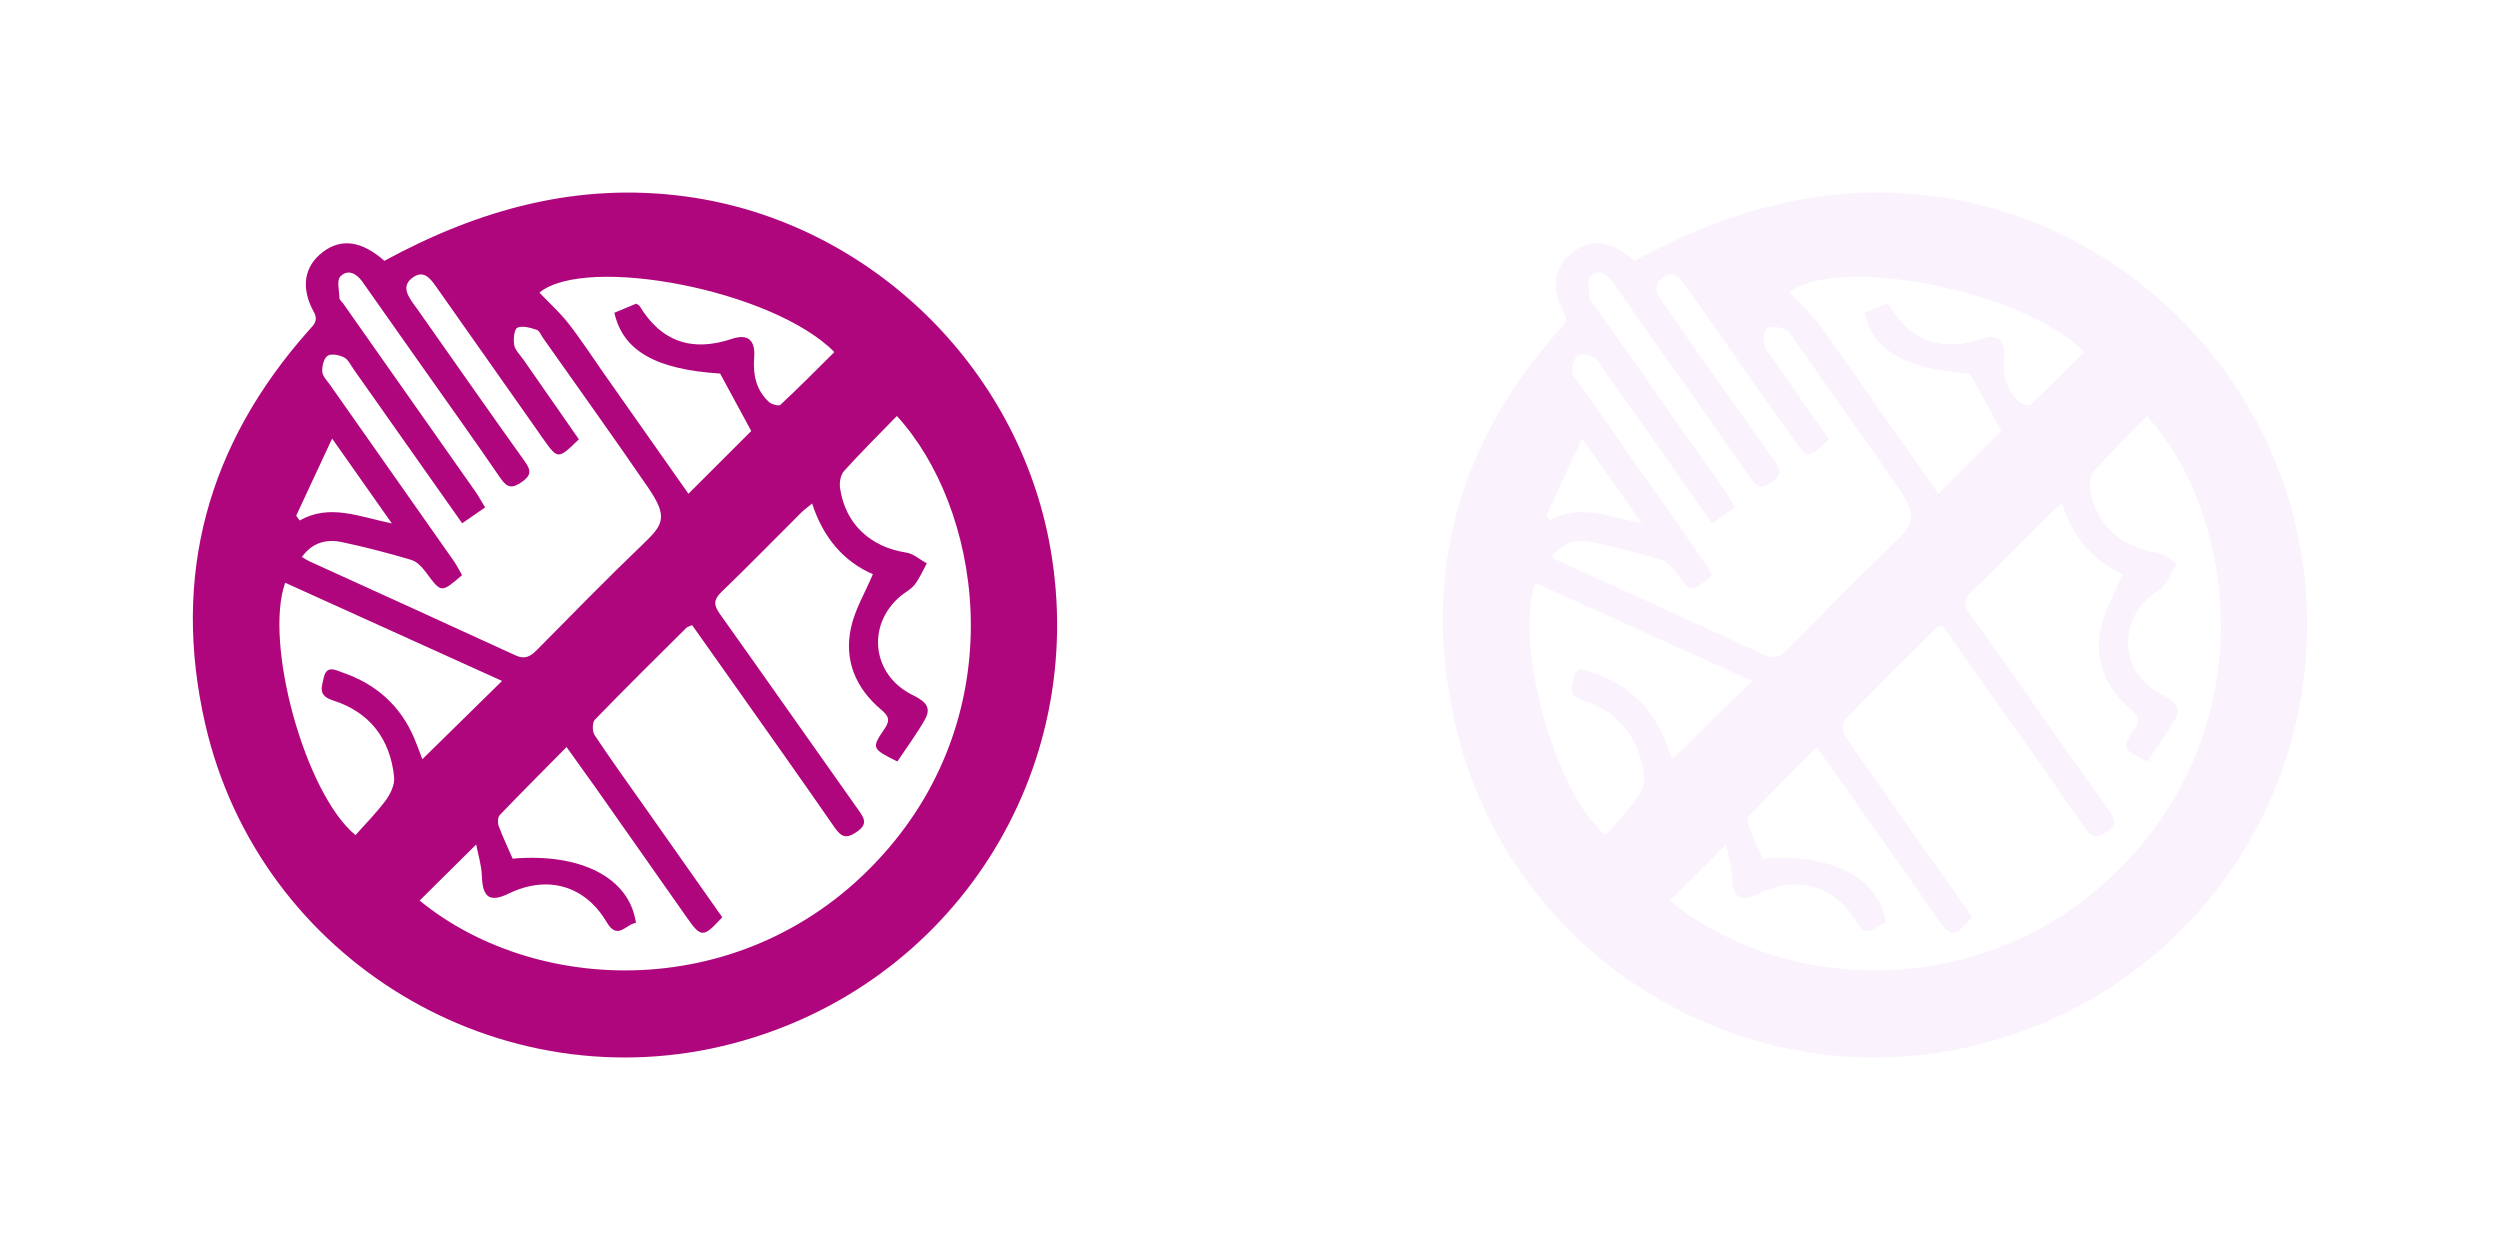
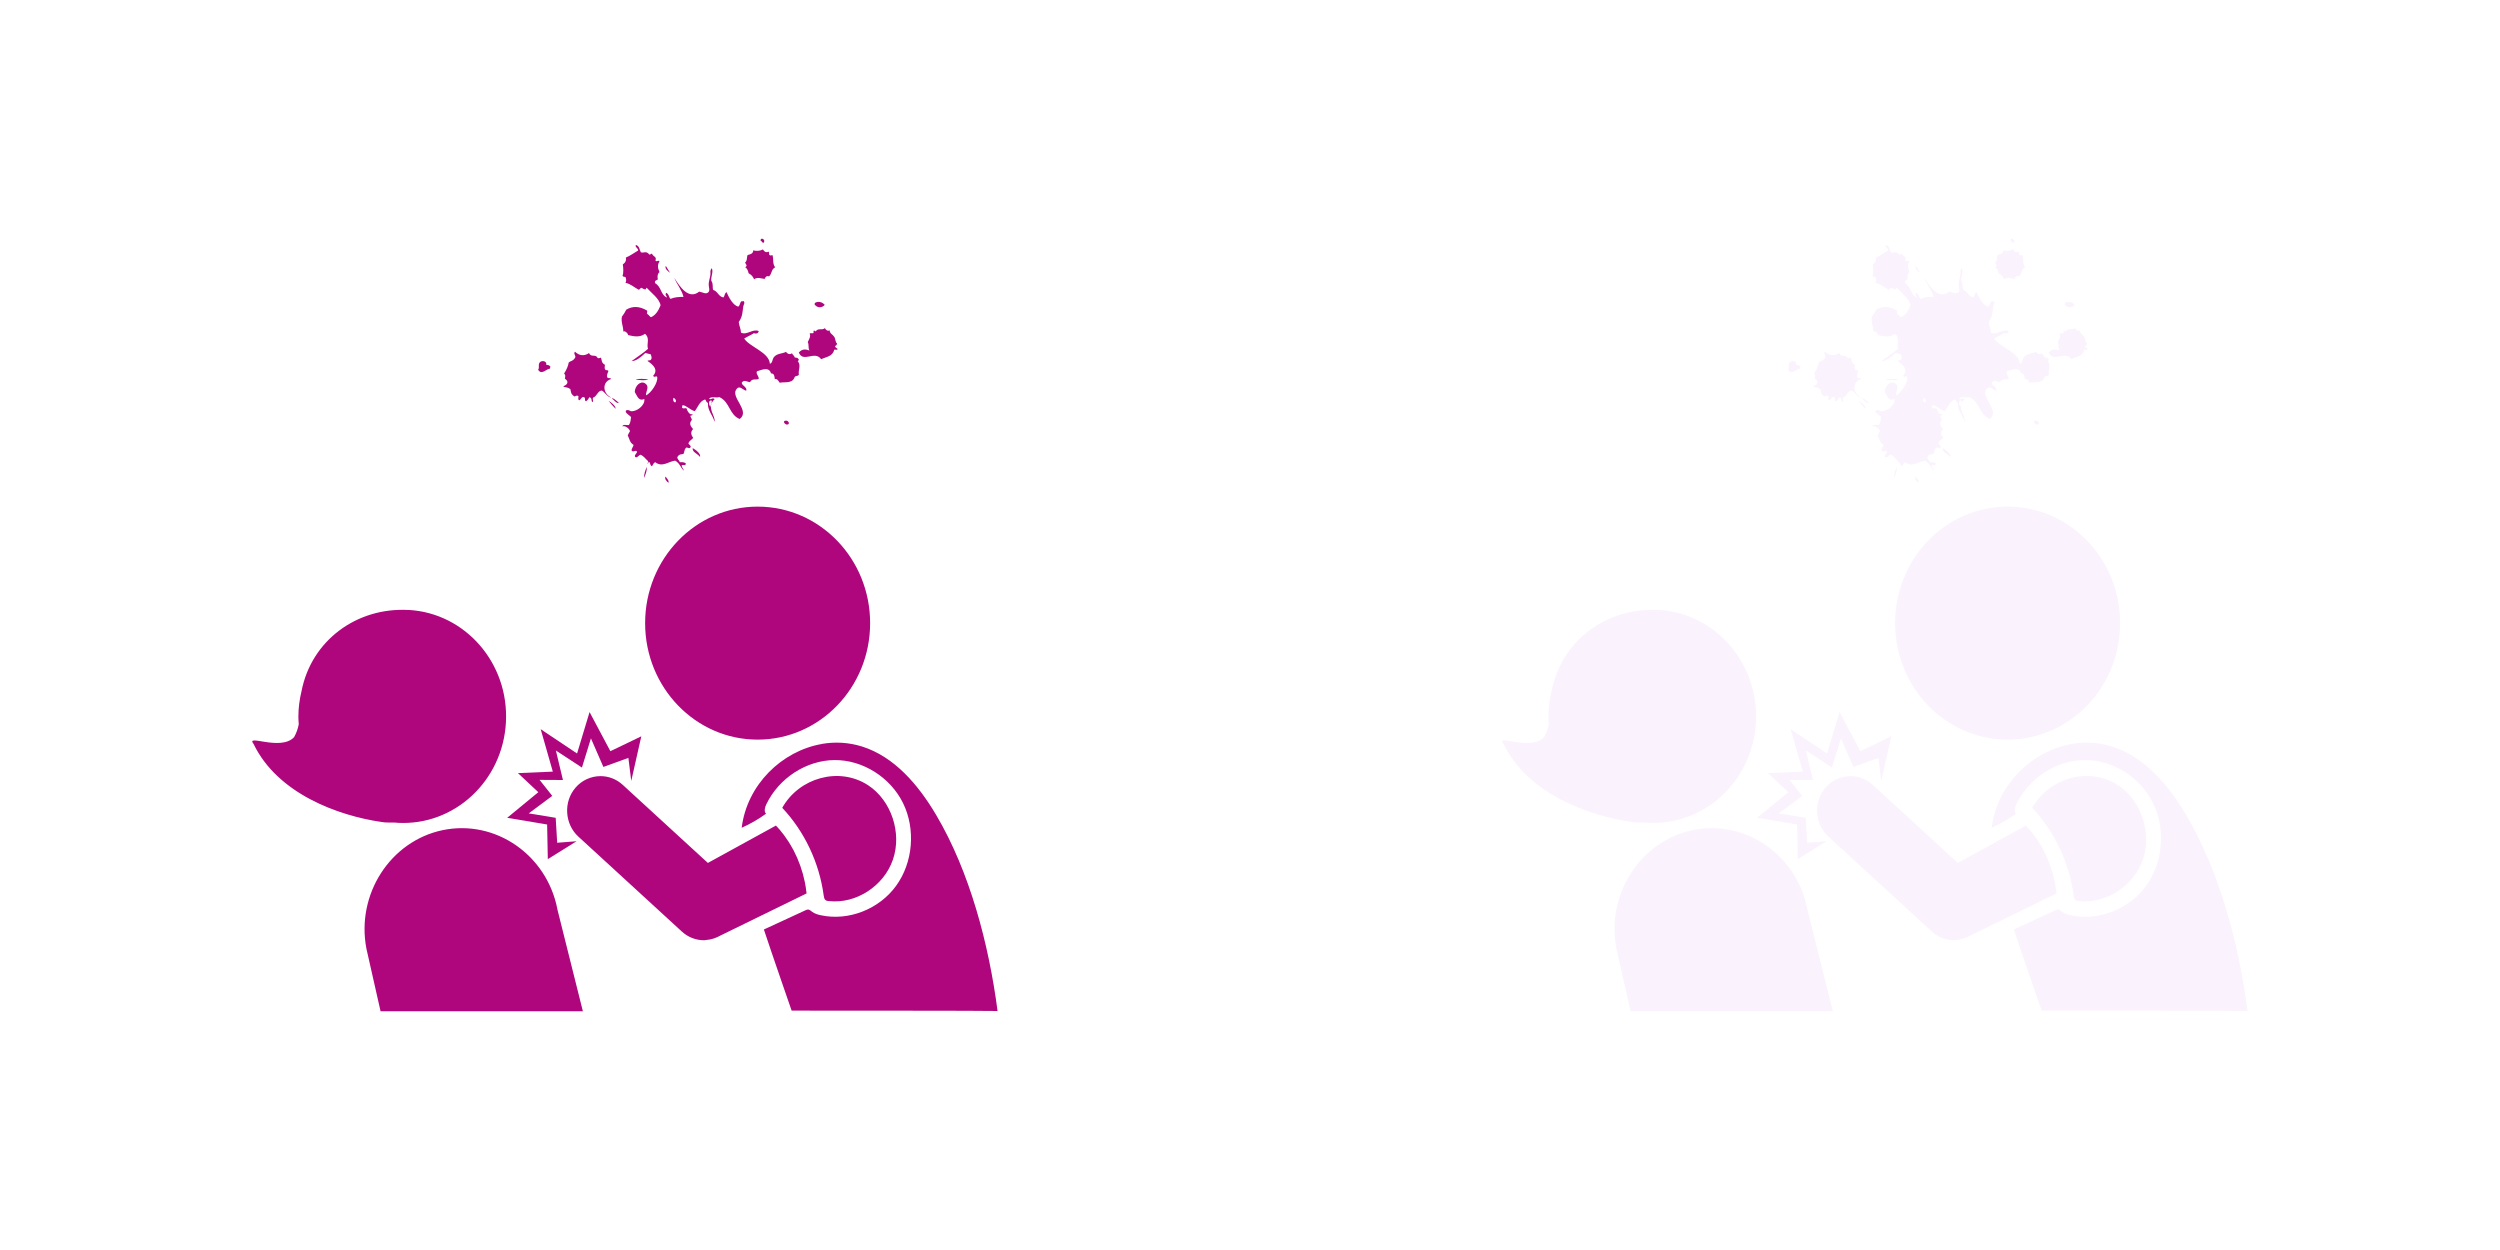
- <svg xmlns="http://www.w3.org/2000/svg" id="Capa_2" data-name="Capa 2" viewBox="0 0 400 200">
+ <svg xmlns="http://www.w3.org/2000/svg" viewBox="0 0 400 200">
  <defs>
-     <style>
-       .cls-1 {
-         fill: none;
-       }
- 
-       .cls-1, .cls-2, .cls-3 {
-         stroke-width: 0px;
-       }
- 
-       .cls-2 {
-         fill: #af067d;
-       }
- 
-       .cls-3 {
-         fill: #faf2fc;
-       }
-     </style>
+     <style>.cls-1{fill:none}.cls-1,.cls-2,.cls-3{stroke-width:0}.cls-2{fill:#af067d}.cls-3{fill:#faf2fc}</style>
  </defs>
-   <g id="Capa_1-2" data-name="Capa 1">
-     <g>
-       <rect class="cls-1" width="200" height="200" />
-       <g id="pAPBZe.tif">
-         <path class="cls-2" d="m61.5,41.73c15.14-8.23,30.93-12.64,48.24-10.29,29.15,3.95,53.22,27.1,58.33,56.32,6.26,35.8-15.54,69.87-50.67,79.16-37.29,9.87-75.9-13.28-84.56-51.06-5.45-23.76.39-44.82,16.58-63.02.78-.88,1.58-1.5.77-2.97-2.13-3.88-1.5-7.32,1.49-9.57,2.94-2.21,6.18-1.77,9.82,1.43Zm82.06,80.1c-4.08-2.04-4.16-2.1-2.02-5.24.95-1.39.61-2.06-.56-3.05-4.08-3.43-5.96-7.91-4.82-13.12.63-2.9,2.25-5.58,3.5-8.55-4.65-2-7.97-5.86-9.72-11.31-.75.63-1.29,1-1.75,1.46-4.25,4.23-8.43,8.53-12.75,12.69-1.32,1.27-1.26,2.12-.24,3.55,7.44,10.44,14.78,20.95,22.2,31.41.94,1.32,1.43,2.21-.3,3.42-1.67,1.17-2.49.86-3.57-.7-4.97-7.19-10.03-14.32-15.07-21.46-2.57-3.65-5.15-7.29-7.72-10.91-.49.23-.77.28-.93.44-4.9,4.87-9.83,9.73-14.63,14.69-.43.45-.43,1.88-.05,2.46,2.67,4.02,5.5,7.93,8.28,11.88,4.06,5.77,8.12,11.54,12.15,17.27-3.07,3.33-3.37,3.31-5.73-.05-4.83-6.88-9.66-13.76-14.5-20.64-1.47-2.08-2.97-4.14-4.68-6.54-3.73,3.77-7.25,7.29-10.69,10.88-.33.34-.36,1.24-.17,1.75.66,1.77,1.48,3.48,2.23,5.22,10.93-.93,18.72,3.07,19.73,10.29-1.56.13-2.92,2.89-4.68-.12-3.48-5.91-9.52-7.58-15.7-4.57-3.01,1.46-4.16.62-4.27-2.8-.06-1.77-.62-3.52-.91-5.06-3.25,3.22-6.16,6.11-9.05,8.97,19.25,15.74,53.76,16.5,75.04-8.39,19.93-23.32,14.58-54.66,1.32-69.14-2.85,2.93-5.74,5.8-8.47,8.82-.55.61-.75,1.85-.62,2.73.85,5.73,4.82,9.41,10.62,10.31,1.15.18,2.17,1.13,3.26,1.72-.63,1.14-1.15,2.37-1.93,3.39-.59.77-1.56,1.24-2.32,1.88-5.43,4.64-4.51,12.53,1.87,15.74,1.68.85,3.33,1.74,2.1,3.93-1.3,2.3-2.89,4.44-4.42,6.74Zm-69.62-38.12c-5.93-8.41-11.63-16.51-17.34-24.6-.48-.68-.88-1.58-1.54-1.92-.77-.39-2.05-.66-2.64-.27-.61.4-.91,1.68-.86,2.54.05.73.76,1.44,1.24,2.11,6.6,9.4,13.22,18.8,19.82,28.21.5.72.89,1.52,1.31,2.24-3.36,2.89-3.32,2.86-5.75-.41-.61-.82-1.44-1.75-2.35-2.02-3.66-1.09-7.37-2.06-11.11-2.85-2.45-.52-4.73.02-6.42,2.38.57.33.9.56,1.27.72,10.98,5,21.97,9.98,32.92,15.02,1.55.71,2.43.13,3.46-.91,5.62-5.69,11.21-11.41,16.98-16.94,3.2-3.07,4-4.28.78-8.98-5.5-8.04-11.19-15.95-16.8-23.92-.34-.48-.61-1.21-1.06-1.35-1-.31-2.26-.7-3.08-.32-.5.23-.66,1.85-.5,2.76.15.83.92,1.55,1.45,2.3,2.97,4.28,5.96,8.56,8.9,12.79-3.34,3.24-3.36,3.24-5.71-.07-.82-1.15-1.62-2.32-2.44-3.48-4.89-6.95-9.77-13.89-14.66-20.83-.94-1.33-2.01-2.81-3.82-1.47-1.73,1.29-.81,2.79.15,4.15.19.27.4.54.59.81,5.75,8.17,11.47,16.36,17.28,24.49,1.01,1.41.95,2.19-.49,3.21-1.46,1.03-2.32,1.05-3.41-.54-4.09-5.98-8.31-11.87-12.48-17.79-3.21-4.56-6.43-9.12-9.64-13.68-.95-1.35-2.35-2.08-3.53-.86-.61.63-.19,2.29-.14,3.48,0,.28.36.54.56.81,7.04,10.01,14.09,20.02,21.12,30.04.56.79,1.02,1.65,1.62,2.63-1.27.87-2.34,1.61-3.67,2.53Zm27.85-35.13c.29.2.47.26.55.39,3.5,5.75,8.41,7.37,14.76,5.25,2.58-.86,3.78.2,3.57,2.99-.21,2.72.29,5.17,2.33,7.08.43.4,1.6.73,1.86.49,2.95-2.75,5.78-5.62,8.64-8.45-9.87-9.99-39.79-15.62-47.2-9.51,1.55,1.62,3.26,3.15,4.65,4.93,2,2.55,3.76,5.29,5.63,7.95,4.57,6.51,9.15,13.01,13.57,19.3,3.38-3.38,6.83-6.83,10.05-10.04-1.59-2.93-3.22-5.95-4.98-9.19-10.21-.65-15.55-3.59-16.92-9.73,1.17-.49,2.37-.99,3.48-1.45Zm-34.22,72.9c4.23-4.16,8.4-8.26,12.76-12.53-11.59-5.25-23.13-10.47-34.7-15.71-3.43,9.63,3.17,33.74,11.25,40.38,1.6-1.81,3.37-3.58,4.84-5.57.76-1.03,1.46-2.51,1.34-3.71-.62-6.12-3.91-10.41-9.8-12.28-2.42-.77-1.79-2.13-1.46-3.64.45-2.07,1.94-1.19,2.97-.83,5.4,1.84,9.34,5.33,11.56,10.65.47,1.13.88,2.29,1.25,3.24Zm-4.87-37.73c-3.31-4.71-6.2-8.81-9.56-13.58-2.12,4.55-3.93,8.45-5.75,12.34.18.26.36.51.55.77,4.8-2.71,9.41-.64,14.76.47Z" />
-       </g>
-       <g>
-         <rect class="cls-1" x="200" width="200" height="200" />
-         <g id="pAPBZe.tif-2" data-name="pAPBZe.tif">
-           <path class="cls-3" d="m261.5,41.73c15.14-8.23,30.93-12.64,48.24-10.29,29.15,3.95,53.22,27.1,58.33,56.32,6.26,35.8-15.54,69.87-50.67,79.16-37.29,9.87-75.9-13.28-84.56-51.06-5.45-23.76.39-44.82,16.58-63.02.78-.88,1.58-1.5.77-2.97-2.13-3.88-1.5-7.32,1.49-9.57,2.94-2.21,6.18-1.77,9.82,1.43Zm82.06,80.1c-4.08-2.04-4.16-2.1-2.02-5.24.95-1.39.61-2.06-.56-3.05-4.08-3.43-5.96-7.91-4.82-13.12.63-2.9,2.25-5.58,3.5-8.55-4.65-2-7.97-5.86-9.72-11.31-.75.63-1.29,1-1.75,1.46-4.25,4.23-8.43,8.53-12.75,12.69-1.32,1.27-1.26,2.12-.24,3.55,7.44,10.44,14.78,20.95,22.2,31.41.94,1.32,1.43,2.21-.3,3.42-1.67,1.17-2.49.86-3.57-.7-4.97-7.19-10.03-14.32-15.07-21.46-2.57-3.65-5.15-7.29-7.72-10.91-.49.23-.77.28-.93.44-4.9,4.87-9.83,9.73-14.63,14.69-.43.45-.43,1.88-.05,2.46,2.67,4.02,5.5,7.93,8.28,11.88,4.06,5.77,8.12,11.54,12.15,17.27-3.07,3.33-3.37,3.31-5.73-.05-4.83-6.88-9.66-13.76-14.5-20.64-1.47-2.08-2.97-4.14-4.68-6.54-3.73,3.77-7.25,7.29-10.69,10.88-.33.34-.36,1.24-.17,1.75.66,1.77,1.48,3.48,2.23,5.22,10.93-.93,18.72,3.07,19.73,10.29-1.56.13-2.92,2.89-4.68-.12-3.48-5.91-9.52-7.58-15.7-4.57-3.01,1.46-4.16.62-4.27-2.8-.06-1.77-.62-3.52-.91-5.06-3.25,3.22-6.16,6.11-9.05,8.97,19.25,15.74,53.76,16.5,75.04-8.39,19.93-23.32,14.58-54.66,1.32-69.14-2.85,2.93-5.74,5.8-8.47,8.82-.55.61-.75,1.85-.62,2.73.85,5.73,4.82,9.41,10.62,10.31,1.15.18,2.17,1.13,3.26,1.72-.63,1.14-1.15,2.37-1.93,3.39-.59.77-1.56,1.24-2.32,1.88-5.43,4.64-4.51,12.53,1.87,15.74,1.68.85,3.33,1.74,2.1,3.93-1.3,2.3-2.89,4.44-4.42,6.74Zm-69.62-38.12c-5.93-8.41-11.63-16.51-17.34-24.6-.48-.68-.88-1.58-1.54-1.92-.77-.39-2.05-.66-2.64-.27-.61.4-.91,1.68-.86,2.54.05.73.76,1.44,1.24,2.11,6.6,9.4,13.22,18.8,19.82,28.21.5.72.89,1.52,1.31,2.24-3.36,2.89-3.32,2.86-5.75-.41-.61-.82-1.44-1.75-2.35-2.02-3.66-1.09-7.37-2.06-11.11-2.85-2.45-.52-4.73.02-6.42,2.38.57.33.9.56,1.27.72,10.98,5,21.97,9.98,32.92,15.02,1.55.71,2.43.13,3.46-.91,5.62-5.69,11.21-11.41,16.98-16.94,3.2-3.07,4-4.28.78-8.98-5.5-8.04-11.19-15.95-16.8-23.92-.34-.48-.61-1.21-1.06-1.35-1-.31-2.26-.7-3.08-.32-.5.23-.66,1.85-.5,2.76.15.83.92,1.55,1.45,2.3,2.97,4.28,5.96,8.56,8.9,12.79-3.34,3.24-3.36,3.24-5.71-.07-.82-1.15-1.62-2.32-2.44-3.48-4.89-6.95-9.77-13.89-14.66-20.83-.94-1.33-2.01-2.81-3.82-1.47-1.73,1.29-.81,2.79.15,4.15.19.27.4.54.59.81,5.75,8.17,11.47,16.36,17.28,24.49,1.01,1.41.95,2.19-.49,3.21-1.46,1.03-2.32,1.05-3.41-.54-4.09-5.98-8.31-11.87-12.48-17.79-3.21-4.56-6.43-9.12-9.64-13.68-.95-1.35-2.35-2.08-3.53-.86-.61.63-.19,2.29-.14,3.48,0,.28.36.54.56.81,7.04,10.01,14.09,20.02,21.12,30.04.56.79,1.02,1.65,1.62,2.63-1.27.87-2.34,1.61-3.67,2.53Zm27.85-35.13c.29.2.47.26.55.39,3.5,5.75,8.41,7.37,14.76,5.25,2.58-.86,3.78.2,3.57,2.99-.21,2.72.29,5.17,2.33,7.08.43.4,1.6.73,1.86.49,2.95-2.75,5.78-5.62,8.64-8.45-9.87-9.99-39.79-15.62-47.2-9.51,1.55,1.62,3.26,3.15,4.65,4.93,2,2.55,3.76,5.29,5.63,7.95,4.57,6.51,9.15,13.01,13.57,19.3,3.38-3.38,6.83-6.83,10.05-10.04-1.59-2.93-3.22-5.95-4.98-9.19-10.21-.65-15.55-3.59-16.92-9.73,1.17-.49,2.37-.99,3.48-1.45Zm-34.22,72.9c4.23-4.16,8.4-8.26,12.76-12.53-11.59-5.25-23.13-10.47-34.7-15.71-3.43,9.63,3.17,33.74,11.25,40.38,1.6-1.81,3.37-3.58,4.84-5.57.76-1.03,1.46-2.51,1.34-3.71-.62-6.12-3.91-10.41-9.8-12.28-2.42-.77-1.79-2.13-1.46-3.64.45-2.07,1.94-1.19,2.97-.83,5.4,1.84,9.34,5.33,11.56,10.65.47,1.13.88,2.29,1.25,3.24Zm-4.87-37.73c-3.31-4.71-6.2-8.81-9.56-13.58-2.12,4.55-3.93,8.45-5.75,12.34.18.26.36.51.55.77,4.8-2.71,9.41-.64,14.76.47Z" />
-         </g>
-       </g>
-     </g>
-   </g>
+   <path class="cls-1" d="M0 0h200v200H0zM200 0h200v200H200z" />
+   <path class="cls-3" d="m301 124.95 1.61-7.14-4.95 2.38-3.33-6.26-2 6.63-5.82-3.89 1.94 6.79-5.58.24 3.26 3.05-4.98 4.1 6.39 1.07.11 5.54 4.6-2.86-3.1.24-.24-3.99-4.31-.71 3.76-2.8-2.03-2.56 3.74.02-1.13-4.72 4.17 2.73 1.44-4.67 1.99 4.57 4-1.45.46 3.69zM322.14 38.86c.49-.41-.38-1.04-.46-.39.28.19.22.33.46.39m-2.93 3.18c.19.28.42.51.01.71.35.18.47.62.56.98.5.25.68.55.88.95.53-.39 1.11-.12 1.68-.05.13-.37.39-.55.7-.4.54-.51.31-1.1.98-1.46-.47-.63-.2-1.33-.44-1.98-.15.09-.3.14-.48 0-.13-.17.06-.37-.15-.53-.3.21-.66.03-.88-.35-.5.26-1.03.28-1.57.15.07.53-.59.68-.88.74-.2.49.01.81-.42 1.24m11.11 6.63c.4.63 1.18.64 1.65.12-.38-.49-1.13-.66-1.61-.29.04.06.03.11-.04.17m3.3 6.73c.19-.21.26-.16.33-.42-.32-.27-.23-.73-.47-1.1-.23-.36-.74-.54-.72-1.02-.29.14-.58 0-.77-.36-.47.43-1.03-.11-1.48.53-.09-.09-.19-.14-.27-.14-.19.14.07.25-.12.4-.18.12-.4-.1-.57.11.24.42-.11.89-.3 1.34.24.43.01.91.28 1.34-.6-.22-1.19-.29-1.71.33.73 1.7 2.54-.4 3.58 1.07.76-.4 1.83-.4 2.08-1.52.19-.08.4.11.57-.11-.11-.15-.48-.28-.41-.45m-26.41-11.76c-.27-.36-.42-.72-.68-1.08-.27.37.41.94.68 1.08m18.21 23.81c-.01.35.53.66.77.36.12-.42-.51-.7-.77-.36m-27.65-6.83c-.22-.25-.39 0-.6-.22-.19-.33.07-.7.17-1.05-.2-.24-.35.02-.55-.27-.11-.22-.02-.47-.01-.71-.61-.34-.48-.75-.63-1.14-.18 0-.34.17-.53.05-.36-.71-1.02-.01-1.39-.79-.73.51-1.55.46-2.24-.22-.31.34.17.6.03.93-.32.6-.7.49-1.04.81-.07.5-.32 1.1-.74 1.77.3.24.16.53.13.81.34.22.48.46.38.73-.2.38-.43.3-.64.56.38.1.75.08 1.14.38.1.41.04.83.69 1.19.18-.16.37-.17.57-.11.11.23-.13.48.12.7.28.04.44-.76.85-.46.25.19-.06.44.27.63.28-.22.37-.33.52-.65.57.08.22.69.54.77.2-.26-.11-.46.09-.72.55-.14.76-1.13 1.37-1.12.36.09.94 1.11 1.52 1.11-1.41-.65-1.48-2.49-.06-2.94m13.09 11.03c-.06.68.63.77 1.18 1.42.14-.52-.67-1.13-1.18-1.42m-13.46-7.55c.34.43.72.84 1.12 1.26.05-.43-.71-1.06-1.12-1.26m-9.97-5.76c.14-.63-.68-.74-.99-.45-.39.37-.03.86-.31 1.23.55.9 1.26-.11 1.89-.18.04-.12.04-.22.07-.34-.24-.27-.44-.24-.66-.26m19.09 17.88c-.25.35.28.86.46.99.12-.36-.22-.67-.46-.99m-3.46.23c.3-.61.48-1.21.47-1.79-.3.61-.45 1.21-.47 1.79m24.61-18.68.19-.24c-.23-.38-.22-.3-.67-.37-.08-.35-.33-.36-.43-.67-.3.17-.61.22-.98-.23-.59.32-1.43.21-1.93.85-.26.33-.2.95-.64 1.05-.12-1.84-3.24-2.68-4.11-4.03.51-.33 1.04-.53 1.56-.86.26.12.72.09.76-.35-.99-.39-1.84.71-2.83.27-.02-.62-.29-1.02-.36-1.71.65-.91.59-1.68.72-2.48.05-.33.35-.61.03-.88-.1.06-.2.07-.31.03-.32.31-.18.57-.5.87-.85-.17-1.51-1.45-1.9-2.33-.37.31-.24.57-.5.87-.85-.2-.86-.98-1.64-1.21-.15-.48.06-.99-.29-1.45-.11-.66.37-1.38.08-2.03-.34.39-.18.6-.22 1.01-.05.46-.28 1.13-.28 1.56 0 .56.24.95-.04 1.26-.39.42-.91.01-1.48-.08-1.67 1.34-3.07-.72-4-2.23.42 1.04 1.26 2.03 1.49 3.08-.71-.01-1.41.02-2.08.31-.32-.32-.17-.67-.67-.97-.31.29.12.5.07.76-1.06-.55-.78-1.66-1.9-2.33.05-.1-.01-.18.03-.27.14-.25.3-.12.44-.32-.09-.41-.07-.86.27-1.17-.25-.54-.39-1.09 0-1.7-.24-.29-.41.18-.65-.15.24-.63-.31-.54-.57-1.09-.14.03-.27.18-.41.15-.5-.67-.9-.19-1.35-.36-.27-.48-.19-.97-.79-1.18-.24.33.45.57.34.9-.65.37-1.29.86-1.96 1.12.11.36-.03.82-.48 1.08.09.64.13 1.35-.04 1.86.18.22.32.06.5.23.07.28.14.57-.03.87.81.17 1.4.73 2.11 1.11.16 0 .29-.32.45-.32.19.14.37.22.55.27.21.05.18-.34.3-.25.69.78 2.02 1.72 2.2 2.79-.33.79-.71 1.53-1.52 1.9-.16-.01-.34-.37-.63-.54-.11-.17.14-.38-.05-.54-1.15-.67-2.25-.75-3.29-.12-.19.37-.39.73-.69 1.11-.19.82.23 1.58.22 2.38.31-.14.71.27.79.58.92.21 1.84.4 2.68-.21.86.74.2 1.62.48 2.41-.86.75-1.75 1.3-2.62 1.95.7.01 1.44-.58 2.21-1.31.29.13.57.13.87.25.03.27.24.52.02.82-.17.23-.39.04-.56.22.73.5 1.85 1.35.9 2.38.25.38.41-.07.64.16.22.87-1.01 2.67-1.79 2.96.01-.74.62-1.4-.12-1.9-.73-.51-1.65.39-1.67 1.37.43.7.64 1.54 1.53 1.11.16 1.07-1.29 2.08-2.15 1.96-.27-.14-.55-.28-.8-.09.04.05.03.11-.04.17.11.3.59.56.87.85-.08.43-.03.84-.36 1.29-.31.06-.93-.19-1.04.21.39-.17 1.09.27 1.23.76-.15.23-.25.46-.36.69.28.51.31 1.17.92 1.5 0 .31-.4.66-.28.95.31.31.54-.2.85.14 0 .29-.61.64-.23.9.29.12.53-.39.81-.4.58.28.75.66 1.2 1.03 0 .14-.12.3-.07.44.12-.08.03-.39.24-.3.23.21.06.47.43.67.2-.26.23-.53.52-.65 1.15.88 2.14-.13 3.2-.25.81.47.93 1.29 1.41 1.61-.1-.3-.43-.58-.35-.9.25-.05.6.14.66-.23-.35-.33-.65-.19-.97-.23-.08-.28-.49-.53-.39-.84.29-.5.63-.39.96-.48.19-.33.1-.63.39-.97.22-.2.51.24.73-.07.18-.26-.27-.45-.33-.68.27-.5.42-.45.77-.84-.3-.44-.51-.9-.02-1.42-.4-.45-.69-.92-.19-1.46.01-.24-.28-.45-.22-.69.08.04.4-.09.3-.25-.42.25-.86-.58-.92-.89-.26-.15-.48.13-.75-.15.07-.13 0-.25.12-.39.62.06 1.31.85 1.94.96.5-.64.72-1.52 1.58-1.85.06.05.11 0 .16.04 0 .18.12.35.36.51-.09 1.17.77 1.94 1.06 3.01.19-1-1.41-2.3 0-3.61-.3-.41-.72.28-.86-.14.51-.37 1.09-.03 1.62-.21 1.71.77 1.57 2.85 3.27 3.51 1.7-1.31-1.43-3.42-.58-4.7.52-.79.98-.01 1.6.18.24-.59-.73-.81-.7-1.3.39-.54.87-.11 1.32-.07.37-.66.85-.32 1.38-.51.11-.43-.49-.79-.27-1.23.69-.2 1.94-.82 2.25.33.55 0 .55.48.61.92.42-.09.53.25.79.58.79-.19 2.03.21 2.4-.94.21-.22.45-.07.66-.34-.15-.7.38-1.47-.14-2.12m-19.91 5.81c.22.09.55.44.28.74-.33-.03-.43-.48-.28-.74m6.05.4c.19.33-.12.7-.17 1.05-.22-.32-.38-1 .17-1.05m-10.07-3.34c-.66-.09-1.6-.17-2.05.04.69.03 1.39.2 2.05-.04m-5.85 3.08c.2 0 .75.86 1.11.66-.34-.3-1-.91-1.11-.66" />
+   <path class="cls-3" d="M332.55 144.17c-.16-.02-.33-.05-.46-.15-.21-.16-.26-.47-.3-.74-.7-5.24-3.06-10.23-6.63-14.03 2.7-4.83 9.11-6.63 13.74-3.61 3.7 2.42 5.44 7.62 3.97 11.89-1.45 4.24-5.92 7.13-10.24 6.64-.03 0-.06 0-.09-.01m-40.01-10.31c-1.06-.98-1.69-2.33-1.78-3.81-.09-1.48.38-2.9 1.32-4a5.278 5.278 0 0 1 4.01-1.86c1.31 0 2.56.49 3.54 1.38l13.64 12.51 10.89-5.98c.77.79 1.79 2.05 2.72 3.78.04.07.08.12.11.19a19.39 19.39 0 0 1 1.79 5.06c.12.6.22 1.21.28 1.83l-13.77 6.73c-.7.4-1.48.66-2.3.72-.11 0-.22.04-.33.04a5.23 5.23 0 0 1-3.54-1.38l-16.58-15.21Zm38.95-14.81c-6.37 1.11-11.96 6.5-12.81 13.4 1.37-.61 2.67-1.36 3.89-2.24-.36-.39-.18-1.04.06-1.53 2.01-4.18 6.39-7.02 10.89-7.06 4.51-.04 8.94 2.74 10.98 6.89 2.04 4.16 1.6 9.51-1.12 13.24-2.71 3.73-7.57 5.64-11.99 4.71-.52-.11-1.05-.26-1.48-.59-.17-.14-.35-.3-.57-.33-.17-.02-.33.06-.49.13-2.21 1.02-4.41 2.04-6.62 3.06 1.26 3.81 4.44 12.98 4.44 12.98s32.97 0 32.95.06c-1.39-10.64-4.43-22.26-9.85-31.41-2.82-4.76-6.65-9.27-11.81-10.9-2.15-.68-4.36-.79-6.48-.42M289.18 145.46c-1.69-8.7-9.93-14.38-18.34-12.64-8.4 1.75-13.89 10.29-12.21 18.98l2.26 10h32.37l-4.09-16.35ZM265.39 97.6c-8.3-.47-15.56 4.87-17.14 12.96-.32 1.32-.51 2.69-.51 4.11 0 .4.03.8.06 1.2-.12.66-.34 1.36-.75 2.08-2.15 2.29-7.83-.6-6.48 1.08 3.84 7.97 13.54 11.48 20.49 12.49.68.14 1.58.05 2.29.1l.26.03c9.09.51 16.85-6.7 17.34-16.11.49-9.41-6.48-17.44-15.56-17.95M321.22 81.06c9.94 0 18 8.34 18 18.64s-8.06 18.64-18 18.64-18-8.34-18-18.64 8.06-18.64 18-18.64" />
+   <path class="cls-2" d="m101 124.95 1.61-7.14-4.95 2.38-3.33-6.26-2 6.63-5.82-3.89 1.94 6.79-5.58.24 3.26 3.05-4.98 4.1 6.39 1.07.11 5.54 4.6-2.86-3.1.24-.24-3.99-4.31-.71 3.76-2.8-2.03-2.56 3.74.02-1.13-4.72 4.17 2.73 1.44-4.67 1.99 4.57 4-1.45.46 3.69zM122.14 38.86c.49-.41-.38-1.04-.46-.39.28.19.22.33.46.39m-2.93 3.18c.19.28.42.51.01.71.35.18.47.62.56.98.5.25.68.55.88.95.53-.39 1.11-.12 1.68-.05.13-.37.39-.55.7-.4.54-.51.31-1.1.98-1.46-.47-.63-.2-1.33-.44-1.98-.15.09-.3.14-.48 0-.13-.17.06-.37-.15-.53-.3.21-.66.03-.88-.35-.5.26-1.03.28-1.57.15.07.53-.59.68-.88.74-.2.49.01.81-.42 1.24m11.11 6.63c.4.63 1.18.64 1.65.12-.38-.49-1.13-.66-1.61-.29.04.06.03.11-.04.17m3.3 6.73c.19-.21.26-.16.33-.42-.32-.27-.23-.73-.47-1.1-.23-.36-.74-.54-.72-1.02-.29.14-.58 0-.77-.36-.47.43-1.03-.11-1.48.53-.09-.09-.19-.14-.27-.14-.19.14.07.25-.12.4-.18.12-.4-.1-.57.11.24.42-.11.89-.3 1.34.24.43.01.91.28 1.34-.6-.22-1.19-.29-1.71.33.73 1.7 2.54-.4 3.58 1.07.76-.4 1.83-.4 2.08-1.52.19-.08.4.11.57-.11-.11-.15-.48-.28-.41-.45m-26.41-11.76c-.27-.36-.42-.72-.68-1.08-.27.37.41.94.68 1.08m18.21 23.81c-.01.35.53.66.77.36.12-.42-.51-.7-.77-.36m-27.65-6.83c-.22-.25-.39 0-.6-.22-.19-.33.07-.7.17-1.05-.2-.24-.35.02-.55-.27-.11-.22-.02-.47-.01-.71-.61-.34-.48-.75-.63-1.14-.18 0-.34.17-.53.05-.36-.71-1.02-.01-1.39-.79-.73.51-1.55.46-2.24-.22-.31.34.17.6.03.93-.32.6-.7.49-1.04.81-.07.5-.32 1.1-.74 1.77.3.24.16.53.13.81.34.22.48.46.38.73-.2.38-.43.3-.64.56.38.1.75.08 1.14.38.1.41.04.83.69 1.19.18-.16.37-.17.57-.11.11.23-.13.48.12.7.28.04.44-.76.85-.46.25.19-.06.44.27.63.28-.22.37-.33.52-.65.57.08.22.69.54.77.2-.26-.11-.46.09-.72.55-.14.76-1.13 1.37-1.12.36.09.94 1.11 1.52 1.11-1.41-.65-1.48-2.49-.06-2.94m13.09 11.03c-.06.68.63.77 1.18 1.42.14-.52-.67-1.13-1.18-1.42m-13.46-7.55c.34.43.72.84 1.12 1.26.05-.43-.71-1.06-1.12-1.26m-9.97-5.76c.14-.63-.68-.74-.99-.45-.39.37-.03.86-.31 1.23.55.9 1.26-.11 1.89-.18.04-.12.04-.22.07-.34-.24-.27-.44-.24-.66-.26m19.09 17.88c-.25.35.28.86.46.99.12-.36-.22-.67-.46-.99m-3.46.23c.3-.61.48-1.21.47-1.79-.3.61-.45 1.21-.47 1.79m24.61-18.68.19-.24c-.23-.38-.22-.3-.67-.37-.08-.35-.33-.36-.43-.67-.3.17-.61.22-.98-.23-.59.32-1.43.21-1.93.85-.26.33-.2.95-.64 1.05-.12-1.84-3.24-2.68-4.11-4.03.51-.33 1.04-.53 1.56-.86.26.12.72.09.76-.35-.99-.39-1.84.71-2.83.27-.02-.62-.29-1.02-.36-1.71.65-.91.59-1.68.72-2.48.05-.33.35-.61.03-.88-.1.06-.2.07-.31.03-.32.31-.18.57-.5.87-.85-.17-1.51-1.45-1.9-2.33-.37.31-.24.57-.5.87-.85-.2-.86-.98-1.64-1.21-.15-.48.06-.99-.29-1.45-.11-.66.37-1.38.08-2.03-.34.39-.18.6-.22 1.01-.05.46-.28 1.13-.28 1.56 0 .56.24.95-.04 1.26-.39.42-.91.01-1.48-.08-1.67 1.34-3.07-.72-4-2.23.42 1.04 1.26 2.03 1.49 3.08-.71-.01-1.41.02-2.08.31-.32-.32-.17-.67-.67-.97-.31.29.12.5.07.76-1.06-.55-.78-1.66-1.9-2.33.05-.1-.01-.18.03-.27.14-.25.3-.12.44-.32-.09-.41-.07-.86.27-1.17-.25-.54-.39-1.09 0-1.7-.24-.29-.41.18-.65-.15.24-.63-.31-.54-.57-1.09-.14.03-.27.18-.41.15-.5-.67-.9-.19-1.35-.36-.27-.48-.19-.97-.79-1.18-.24.33.45.57.34.9-.65.37-1.29.86-1.96 1.12.11.36-.03.82-.48 1.08.09.64.13 1.35-.04 1.86.18.22.32.06.5.23.07.28.14.57-.03.87.81.17 1.4.73 2.11 1.11.16 0 .29-.32.45-.32.19.14.37.22.55.27.21.05.18-.34.3-.25.69.78 2.02 1.72 2.2 2.79-.33.79-.71 1.53-1.52 1.9-.16-.01-.34-.37-.63-.54-.11-.17.14-.38-.05-.54-1.15-.67-2.25-.75-3.29-.12-.19.37-.39.73-.69 1.11-.19.82.23 1.58.22 2.38.31-.14.71.27.79.58.92.21 1.84.4 2.68-.21.86.74.2 1.62.48 2.41-.86.75-1.75 1.3-2.62 1.95.7.01 1.44-.58 2.21-1.31.29.13.57.13.87.25.03.27.24.52.02.82-.17.23-.39.04-.56.22.73.5 1.85 1.35.9 2.38.25.38.41-.07.64.16.22.87-1.01 2.67-1.79 2.96.01-.74.62-1.4-.12-1.9-.73-.51-1.65.39-1.67 1.37.43.7.64 1.54 1.53 1.11.16 1.07-1.29 2.08-2.15 1.96-.27-.14-.55-.28-.8-.09.04.05.03.11-.04.17.11.3.59.56.87.85-.08.43-.03.84-.36 1.29-.31.06-.93-.19-1.04.21.39-.17 1.09.27 1.23.76-.15.23-.25.46-.36.69.28.51.31 1.17.92 1.5 0 .31-.4.66-.28.95.31.31.54-.2.85.14 0 .29-.61.64-.23.9.29.12.53-.39.81-.4.58.28.75.66 1.2 1.03 0 .14-.12.3-.07.44.12-.08.03-.39.24-.3.23.21.06.47.43.67.2-.26.23-.53.52-.65 1.15.88 2.14-.13 3.2-.25.81.47.93 1.29 1.41 1.61-.1-.3-.43-.58-.35-.9.25-.05.6.14.66-.23-.35-.33-.65-.19-.97-.23-.08-.28-.49-.53-.39-.84.29-.5.63-.39.96-.48.19-.33.1-.63.39-.97.22-.2.51.24.73-.07.18-.26-.27-.45-.33-.68.27-.5.42-.45.77-.84-.3-.44-.51-.9-.02-1.42-.4-.45-.69-.92-.19-1.46.01-.24-.28-.45-.22-.69.08.04.4-.09.3-.25-.42.25-.86-.58-.92-.89-.26-.15-.48.13-.75-.15.07-.13 0-.25.12-.39.62.06 1.31.85 1.94.96.5-.64.72-1.52 1.58-1.85.06.05.11 0 .16.04 0 .18.12.35.36.51-.09 1.17.77 1.94 1.06 3.01.19-1-1.41-2.3 0-3.61-.3-.41-.72.28-.86-.14.51-.37 1.09-.03 1.62-.21 1.71.77 1.57 2.85 3.27 3.51 1.7-1.31-1.43-3.42-.58-4.7.52-.79.98-.01 1.6.18.24-.59-.73-.81-.7-1.3.39-.54.87-.11 1.32-.07.37-.66.85-.32 1.38-.51.11-.43-.49-.79-.27-1.23.69-.2 1.94-.82 2.25.33.55 0 .55.48.61.92.42-.09.53.25.79.58.79-.19 2.03.21 2.4-.94.21-.22.45-.07.66-.34-.15-.7.38-1.47-.14-2.12m-19.91 5.81c.22.09.55.44.28.74-.33-.03-.43-.48-.28-.74m6.05.4c.19.33-.12.7-.17 1.05-.22-.32-.38-1 .17-1.05m-10.07-3.34c-.66-.09-1.6-.17-2.05.04.69.03 1.39.2 2.05-.04m-5.85 3.08c.2 0 .75.86 1.11.66-.34-.3-1-.91-1.11-.66" />
+   <path class="cls-2" d="M132.55 144.17c-.16-.02-.33-.05-.46-.15-.21-.16-.26-.47-.3-.74-.7-5.24-3.06-10.23-6.63-14.03 2.7-4.83 9.11-6.63 13.74-3.61 3.7 2.42 5.44 7.62 3.97 11.89-1.45 4.24-5.92 7.13-10.24 6.64-.03 0-.06 0-.09-.01m-40.01-10.31c-1.06-.98-1.69-2.33-1.78-3.81-.09-1.48.38-2.9 1.32-4a5.278 5.278 0 0 1 4.01-1.86c1.31 0 2.56.49 3.54 1.38l13.64 12.51 10.89-5.98c.77.79 1.79 2.05 2.72 3.78.04.07.08.12.11.19a19.39 19.39 0 0 1 1.79 5.06c.12.6.22 1.21.28 1.83l-13.77 6.73c-.7.4-1.48.66-2.3.72-.11 0-.22.04-.33.04a5.23 5.23 0 0 1-3.54-1.38l-16.58-15.21Zm38.95-14.81c-6.37 1.11-11.96 6.5-12.81 13.4 1.37-.61 2.67-1.36 3.89-2.24-.36-.39-.18-1.04.06-1.53 2.01-4.18 6.39-7.02 10.89-7.06 4.51-.04 8.94 2.74 10.98 6.89 2.04 4.16 1.6 9.51-1.12 13.24-2.71 3.73-7.57 5.64-11.99 4.71-.52-.11-1.05-.26-1.48-.59-.17-.14-.35-.3-.57-.33-.17-.02-.33.06-.49.13-2.21 1.02-4.41 2.04-6.62 3.06 1.26 3.81 4.44 12.98 4.44 12.98s32.97 0 32.95.06c-1.39-10.64-4.43-22.26-9.85-31.41-2.82-4.76-6.65-9.27-11.81-10.9-2.15-.68-4.36-.79-6.48-.42M89.18 145.46c-1.69-8.7-9.93-14.38-18.34-12.64-8.4 1.75-13.89 10.29-12.21 18.98l2.26 10h32.37l-4.09-16.35ZM65.39 97.6c-8.3-.47-15.56 4.87-17.14 12.96-.32 1.32-.51 2.69-.51 4.11 0 .4.03.8.06 1.2-.12.66-.34 1.36-.75 2.08-2.15 2.29-7.83-.6-6.48 1.08 3.84 7.97 13.54 11.48 20.49 12.49.68.14 1.58.05 2.29.1l.26.03c9.09.51 16.85-6.7 17.34-16.11.49-9.41-6.48-17.44-15.56-17.95M121.22 81.06c9.94 0 18 8.34 18 18.64s-8.06 18.64-18 18.64-18-8.34-18-18.64 8.06-18.64 18-18.64" />
</svg>
